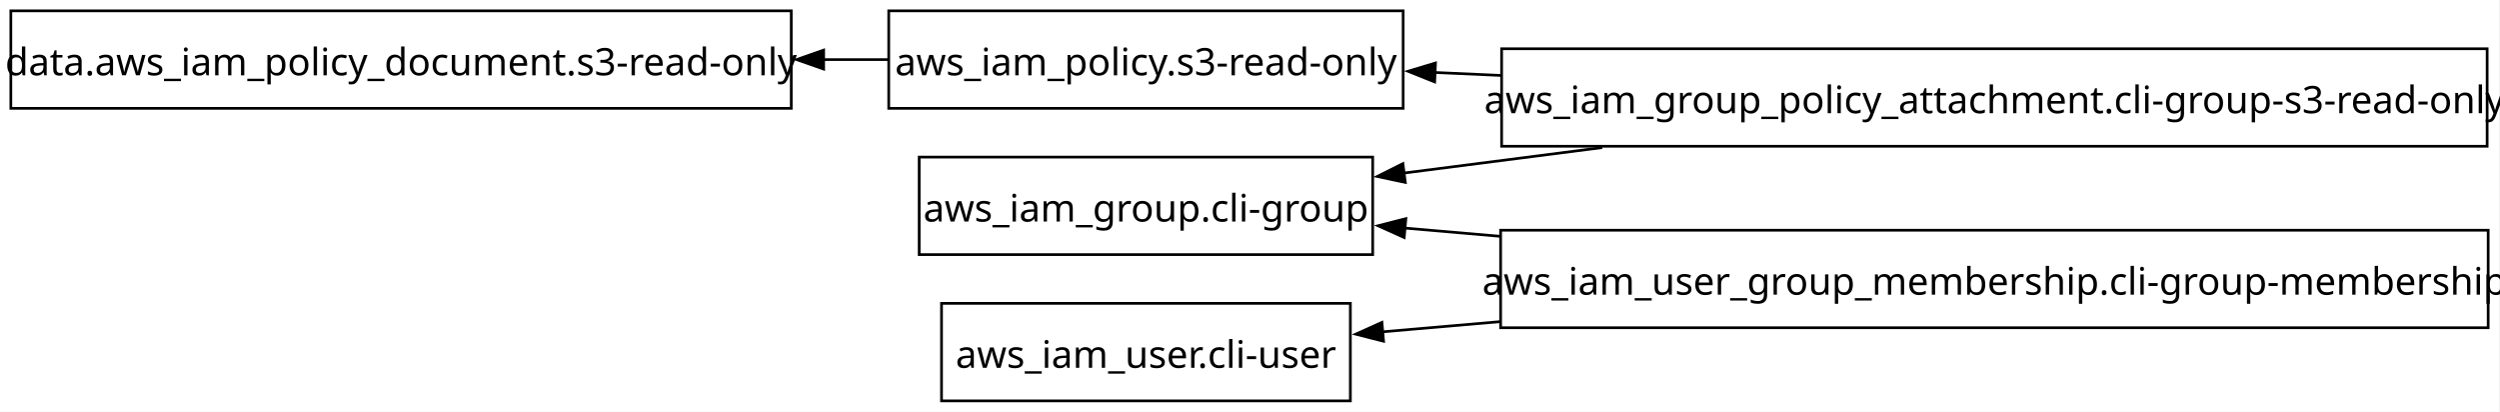
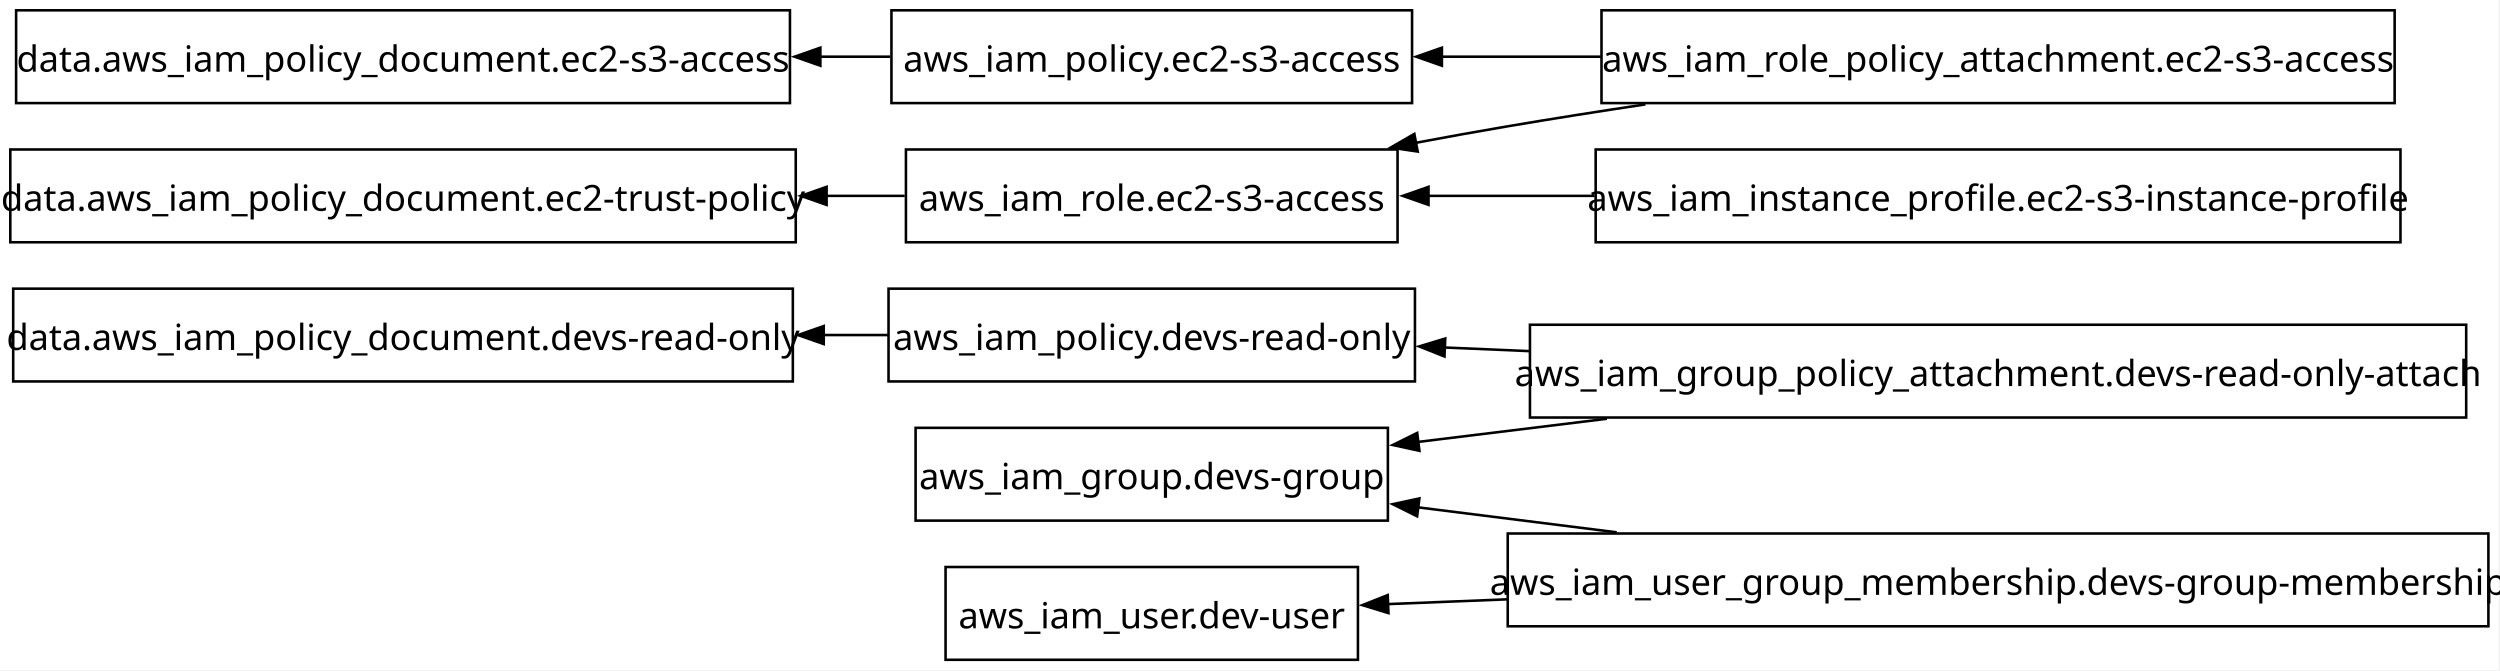
- <svg xmlns="http://www.w3.org/2000/svg" width="923pt" height="152pt" viewBox="0.00 0.00 923.00 152.00">
-   <g id="graph0" class="graph" transform="scale(1 1) rotate(0) translate(4 148)">
-     <polygon fill="white" stroke="none" points="-4,4 -4,-148 919,-148 919,4 -4,4" />
+ <svg xmlns="http://www.w3.org/2000/svg" width="970pt" height="260pt" viewBox="0.00 0.00 970.00 260.00">
+   <g id="graph0" class="graph" transform="scale(1 1) rotate(0) translate(4 256)">
+     <polygon fill="white" stroke="none" points="-4,4 -4,-256 965.5,-256 965.5,4 -4,4" />
    <g id="node1" class="node">
-       <polygon fill="none" stroke="black" points="288.25,-144 0,-144 0,-108 288.25,-108 288.25,-144" />
-       <text xml:space="preserve" text-anchor="middle" x="144.12" y="-120.2" font-family="sans-serif" font-size="14.00">data.aws_iam_policy_document.s3-read-only</text>
+       <polygon fill="none" stroke="black" points="303.62,-144 1.12,-144 1.12,-108 303.62,-108 303.62,-144" />
+       <text xml:space="preserve" text-anchor="middle" x="152.38" y="-120.2" font-family="sans-serif" font-size="14.00">data.aws_iam_policy_document.devs-read-only</text>
    </g>
    <g id="node2" class="node">
-       <polygon fill="none" stroke="black" points="503,-90 335.5,-90 335.5,-54 503,-54 503,-90" />
-       <text xml:space="preserve" text-anchor="middle" x="419.25" y="-66.2" font-family="sans-serif" font-size="14.00">aws_iam_group.cli-group</text>
+       <polygon fill="none" stroke="black" points="302.5,-252 2.25,-252 2.25,-216 302.5,-216 302.5,-252" />
+       <text xml:space="preserve" text-anchor="middle" x="152.38" y="-228.2" font-family="sans-serif" font-size="14.00">data.aws_iam_policy_document.ec2-s3-access</text>
    </g>
    <g id="node3" class="node">
-       <polygon fill="none" stroke="black" points="914.62,-130 550.62,-130 550.62,-94 914.62,-94 914.62,-130" />
-       <text xml:space="preserve" text-anchor="middle" x="732.62" y="-106.2" font-family="sans-serif" font-size="14.00">aws_iam_group_policy_attachment.cli-group-s3-read-only</text>
+       <polygon fill="none" stroke="black" points="304.75,-198 0,-198 0,-162 304.75,-162 304.75,-198" />
+       <text xml:space="preserve" text-anchor="middle" x="152.38" y="-174.2" font-family="sans-serif" font-size="14.00">data.aws_iam_policy_document.ec2-trust-policy</text>
+     </g>
+     <g id="node4" class="node">
+       <polygon fill="none" stroke="black" points="534.5,-90 351.25,-90 351.25,-54 534.5,-54 534.5,-90" />
+       <text xml:space="preserve" text-anchor="middle" x="442.88" y="-66.2" font-family="sans-serif" font-size="14.00">aws_iam_group.devs-group</text>
+     </g>
+     <g id="node5" class="node">
+       <polygon fill="none" stroke="black" points="952.88,-130 589.62,-130 589.62,-94 952.88,-94 952.88,-130" />
+       <text xml:space="preserve" text-anchor="middle" x="771.25" y="-106.2" font-family="sans-serif" font-size="14.00">aws_iam_group_policy_attachment.devs-read-only-attach</text>
    </g>
    <g id="edge1" class="edge">
-       <path fill="none" stroke="black" d="M587.79,-93.52C562.86,-90.32 537.53,-87.07 514.37,-84.09" />
-       <polygon fill="black" stroke="black" points="515.05,-80.65 504.69,-82.85 514.16,-87.59 515.05,-80.65" />
+       <path fill="none" stroke="black" d="M619.48,-93.52C594.65,-90.48 569.43,-87.39 546.15,-84.53" />
+       <polygon fill="black" stroke="black" points="546.74,-81.08 536.38,-83.34 545.88,-88.03 546.74,-81.08" />
    </g>
-     <g id="node4" class="node">
-       <polygon fill="none" stroke="black" points="514.25,-144 324.25,-144 324.25,-108 514.25,-108 514.25,-144" />
-       <text xml:space="preserve" text-anchor="middle" x="419.25" y="-120.2" font-family="sans-serif" font-size="14.00">aws_iam_policy.s3-read-only</text>
+     <g id="node7" class="node">
+       <polygon fill="none" stroke="black" points="545,-144 340.75,-144 340.75,-108 545,-108 545,-144" />
+       <text xml:space="preserve" text-anchor="middle" x="442.88" y="-120.2" font-family="sans-serif" font-size="14.00">aws_iam_policy.devs-read-only</text>
    </g>
    <g id="edge2" class="edge">
-       <path fill="none" stroke="black" d="M550.5,-120.14C542.13,-120.52 533.87,-120.89 525.8,-121.25" />
-       <polygon fill="black" stroke="black" points="525.89,-117.75 516.06,-121.69 526.2,-124.74 525.89,-117.75" />
+       <path fill="none" stroke="black" d="M589.4,-119.76C578.28,-120.23 567.27,-120.71 556.57,-121.17" />
+       <polygon fill="black" stroke="black" points="556.46,-117.67 546.62,-121.59 556.76,-124.66 556.46,-117.67" />
+     </g>
+     <g id="node6" class="node">
+       <polygon fill="none" stroke="black" points="927.38,-198 615.12,-198 615.12,-162 927.38,-162 927.38,-198" />
+       <text xml:space="preserve" text-anchor="middle" x="771.25" y="-174.2" font-family="sans-serif" font-size="14.00">aws_iam_instance_profile.ec2-s3-instance-profile</text>
+     </g>
+     <g id="node9" class="node">
+       <polygon fill="none" stroke="black" points="538.25,-198 347.5,-198 347.5,-162 538.25,-162 538.25,-198" />
+       <text xml:space="preserve" text-anchor="middle" x="442.88" y="-174.2" font-family="sans-serif" font-size="14.00">aws_iam_role.ec2-s3-access</text>
    </g>
    <g id="edge3" class="edge">
-       <path fill="none" stroke="black" d="M323.87,-126C316.12,-126 308.16,-126 300.12,-126" />
-       <polygon fill="black" stroke="black" points="300.21,-122.5 290.21,-126 300.21,-129.5 300.21,-122.5" />
-     </g>
-     <g id="node5" class="node">
-       <polygon fill="none" stroke="black" points="494.75,-36 343.75,-36 343.75,0 494.75,0 494.75,-36" />
-       <text xml:space="preserve" text-anchor="middle" x="419.25" y="-12.2" font-family="sans-serif" font-size="14.00">aws_iam_user.cli-user</text>
-     </g>
-     <g id="node6" class="node">
-       <polygon fill="none" stroke="black" points="915,-63 550.25,-63 550.25,-27 915,-27 915,-63" />
-       <text xml:space="preserve" text-anchor="middle" x="732.62" y="-39.2" font-family="sans-serif" font-size="14.00">aws_iam_user_group_membership.cli-group-membership</text>
+       <path fill="none" stroke="black" d="M614.71,-180C592.82,-180 570.75,-180 550.07,-180" />
+       <polygon fill="black" stroke="black" points="550.26,-176.5 540.26,-180 550.26,-183.5 550.26,-176.5" />
    </g>
    <g id="edge4" class="edge">
-       <path fill="none" stroke="black" d="M550.05,-60.75C537.94,-61.8 526.04,-62.83 514.67,-63.81" />
-       <polygon fill="black" stroke="black" points="514.64,-60.3 504.98,-64.65 515.25,-67.28 514.64,-60.3" />
+       <path fill="none" stroke="black" d="M340.57,-126C332.33,-126 323.88,-126 315.35,-126" />
+       <polygon fill="black" stroke="black" points="315.61,-122.5 305.61,-126 315.61,-129.5 315.61,-122.5" />
+     </g>
+     <g id="node8" class="node">
+       <polygon fill="none" stroke="black" points="543.88,-252 341.88,-252 341.88,-216 543.88,-216 543.88,-252" />
+       <text xml:space="preserve" text-anchor="middle" x="442.88" y="-228.2" font-family="sans-serif" font-size="14.00">aws_iam_policy.ec2-s3-access</text>
    </g>
    <g id="edge5" class="edge">
-       <path fill="none" stroke="black" d="M550.05,-29.25C535.03,-27.95 520.35,-26.68 506.58,-25.49" />
-       <polygon fill="black" stroke="black" points="507.01,-22.01 496.75,-24.63 506.41,-28.98 507.01,-22.01" />
+       <path fill="none" stroke="black" d="M341.38,-234C332.47,-234 323.33,-234 314.09,-234" />
+       <polygon fill="black" stroke="black" points="314.3,-230.5 304.3,-234 314.3,-237.5 314.3,-230.5" />
+     </g>
+     <g id="edge6" class="edge">
+       <path fill="none" stroke="black" d="M347.01,-180C337.12,-180 326.88,-180 316.5,-180" />
+       <polygon fill="black" stroke="black" points="316.72,-176.5 306.72,-180 316.72,-183.5 316.72,-176.5" />
+     </g>
+     <g id="node10" class="node">
+       <polygon fill="none" stroke="black" points="925.12,-252 617.38,-252 617.38,-216 925.12,-216 925.12,-252" />
+       <text xml:space="preserve" text-anchor="middle" x="771.25" y="-228.2" font-family="sans-serif" font-size="14.00">aws_iam_role_policy_attachment.ec2-s3-access</text>
+     </g>
+     <g id="edge7" class="edge">
+       <path fill="none" stroke="black" d="M617.1,-234C596.23,-234 575.15,-234 555.22,-234" />
+       <polygon fill="black" stroke="black" points="555.46,-230.5 545.46,-234 555.46,-237.5 555.46,-230.5" />
+     </g>
+     <g id="edge8" class="edge">
+       <path fill="none" stroke="black" d="M634.43,-215.5C616.44,-212.8 598.26,-209.93 581,-207 569.37,-205.03 557.21,-202.83 545.15,-200.56" />
+       <polygon fill="black" stroke="black" points="546.07,-197.18 535.59,-198.75 544.77,-204.05 546.07,-197.18" />
+     </g>
+     <g id="node11" class="node">
+       <polygon fill="none" stroke="black" points="522.88,-36 362.88,-36 362.88,0 522.88,0 522.88,-36" />
+       <text xml:space="preserve" text-anchor="middle" x="442.88" y="-12.2" font-family="sans-serif" font-size="14.00">aws_iam_user.dev-user</text>
+     </g>
+     <g id="node12" class="node">
+       <polygon fill="none" stroke="black" points="961.5,-49 581,-49 581,-13 961.5,-13 961.5,-49" />
+       <text xml:space="preserve" text-anchor="middle" x="771.25" y="-25.2" font-family="sans-serif" font-size="14.00">aws_iam_user_group_membership.devs-group-membership</text>
+     </g>
+     <g id="edge9" class="edge">
+       <path fill="none" stroke="black" d="M623.29,-49.46C597.18,-52.74 570.5,-56.09 545.97,-59.17" />
+       <polygon fill="black" stroke="black" points="545.85,-55.66 536.37,-60.38 546.73,-62.61 545.85,-55.66" />
+     </g>
+     <g id="edge10" class="edge">
+       <path fill="none" stroke="black" d="M580.87,-23.46C564.73,-22.81 548.95,-22.19 534.17,-21.6" />
+       <polygon fill="black" stroke="black" points="534.72,-18.12 524.59,-21.21 534.44,-25.11 534.72,-18.12" />
    </g>
  </g>
</svg>
